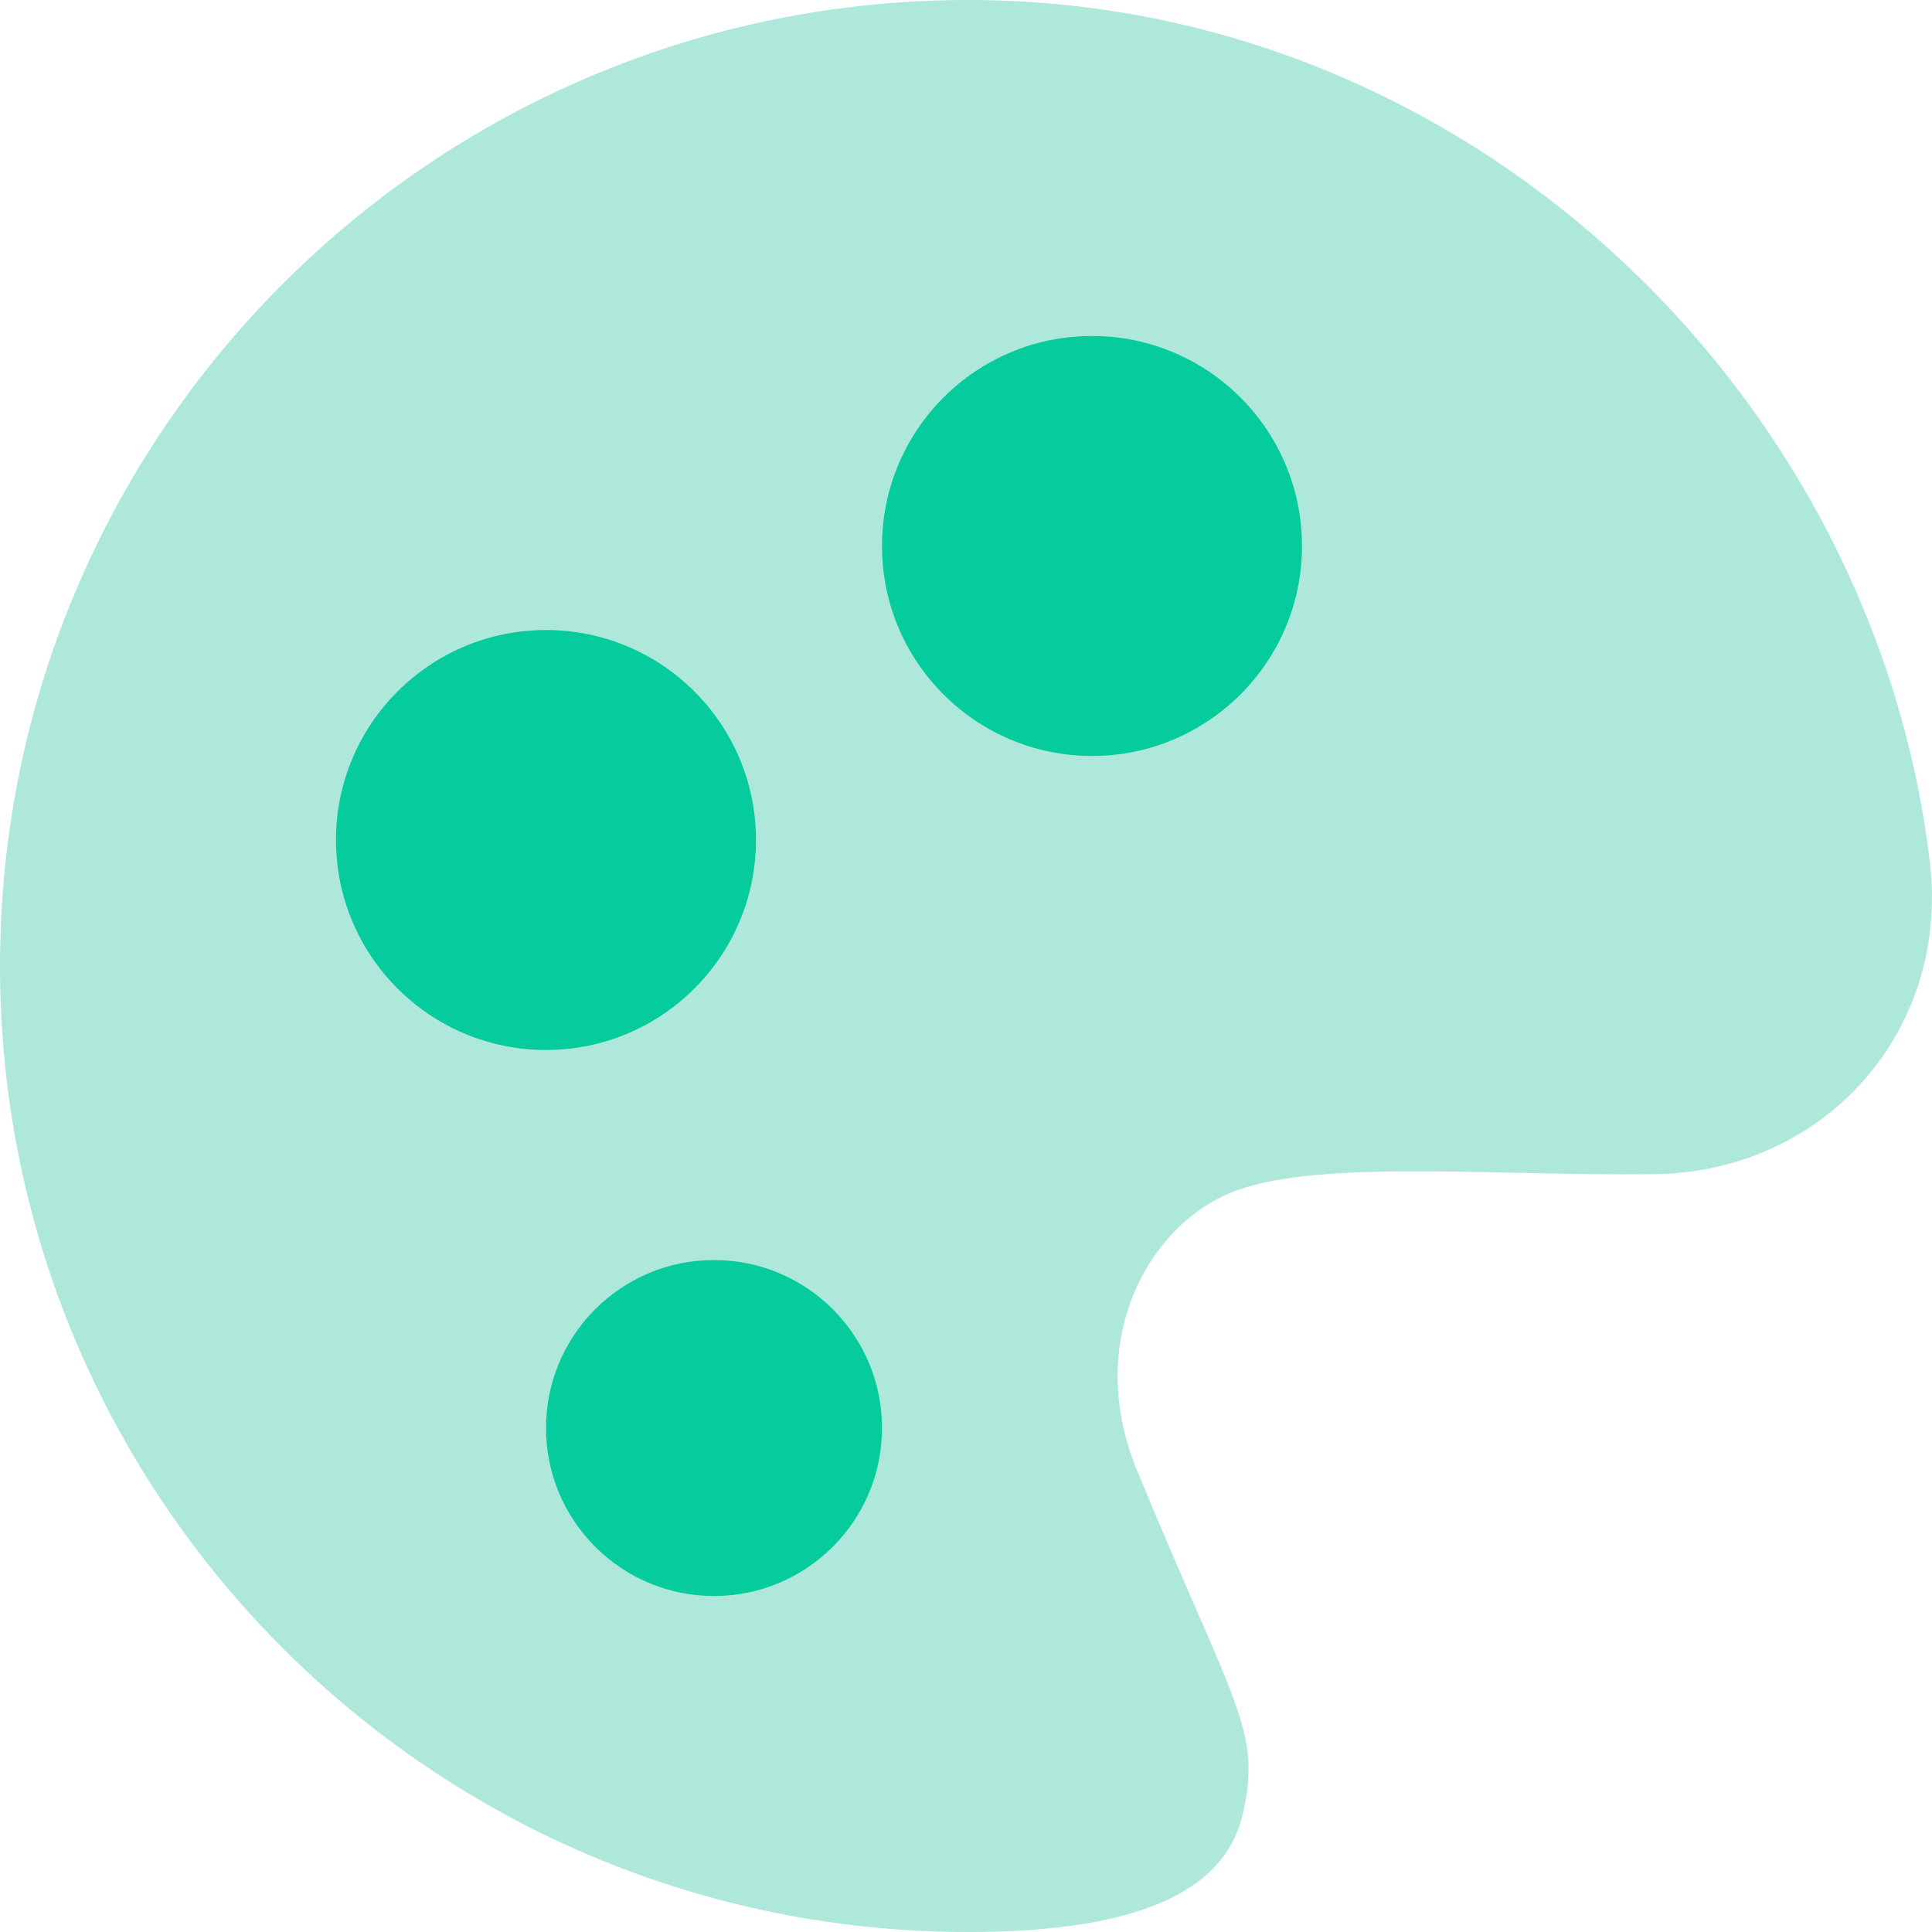
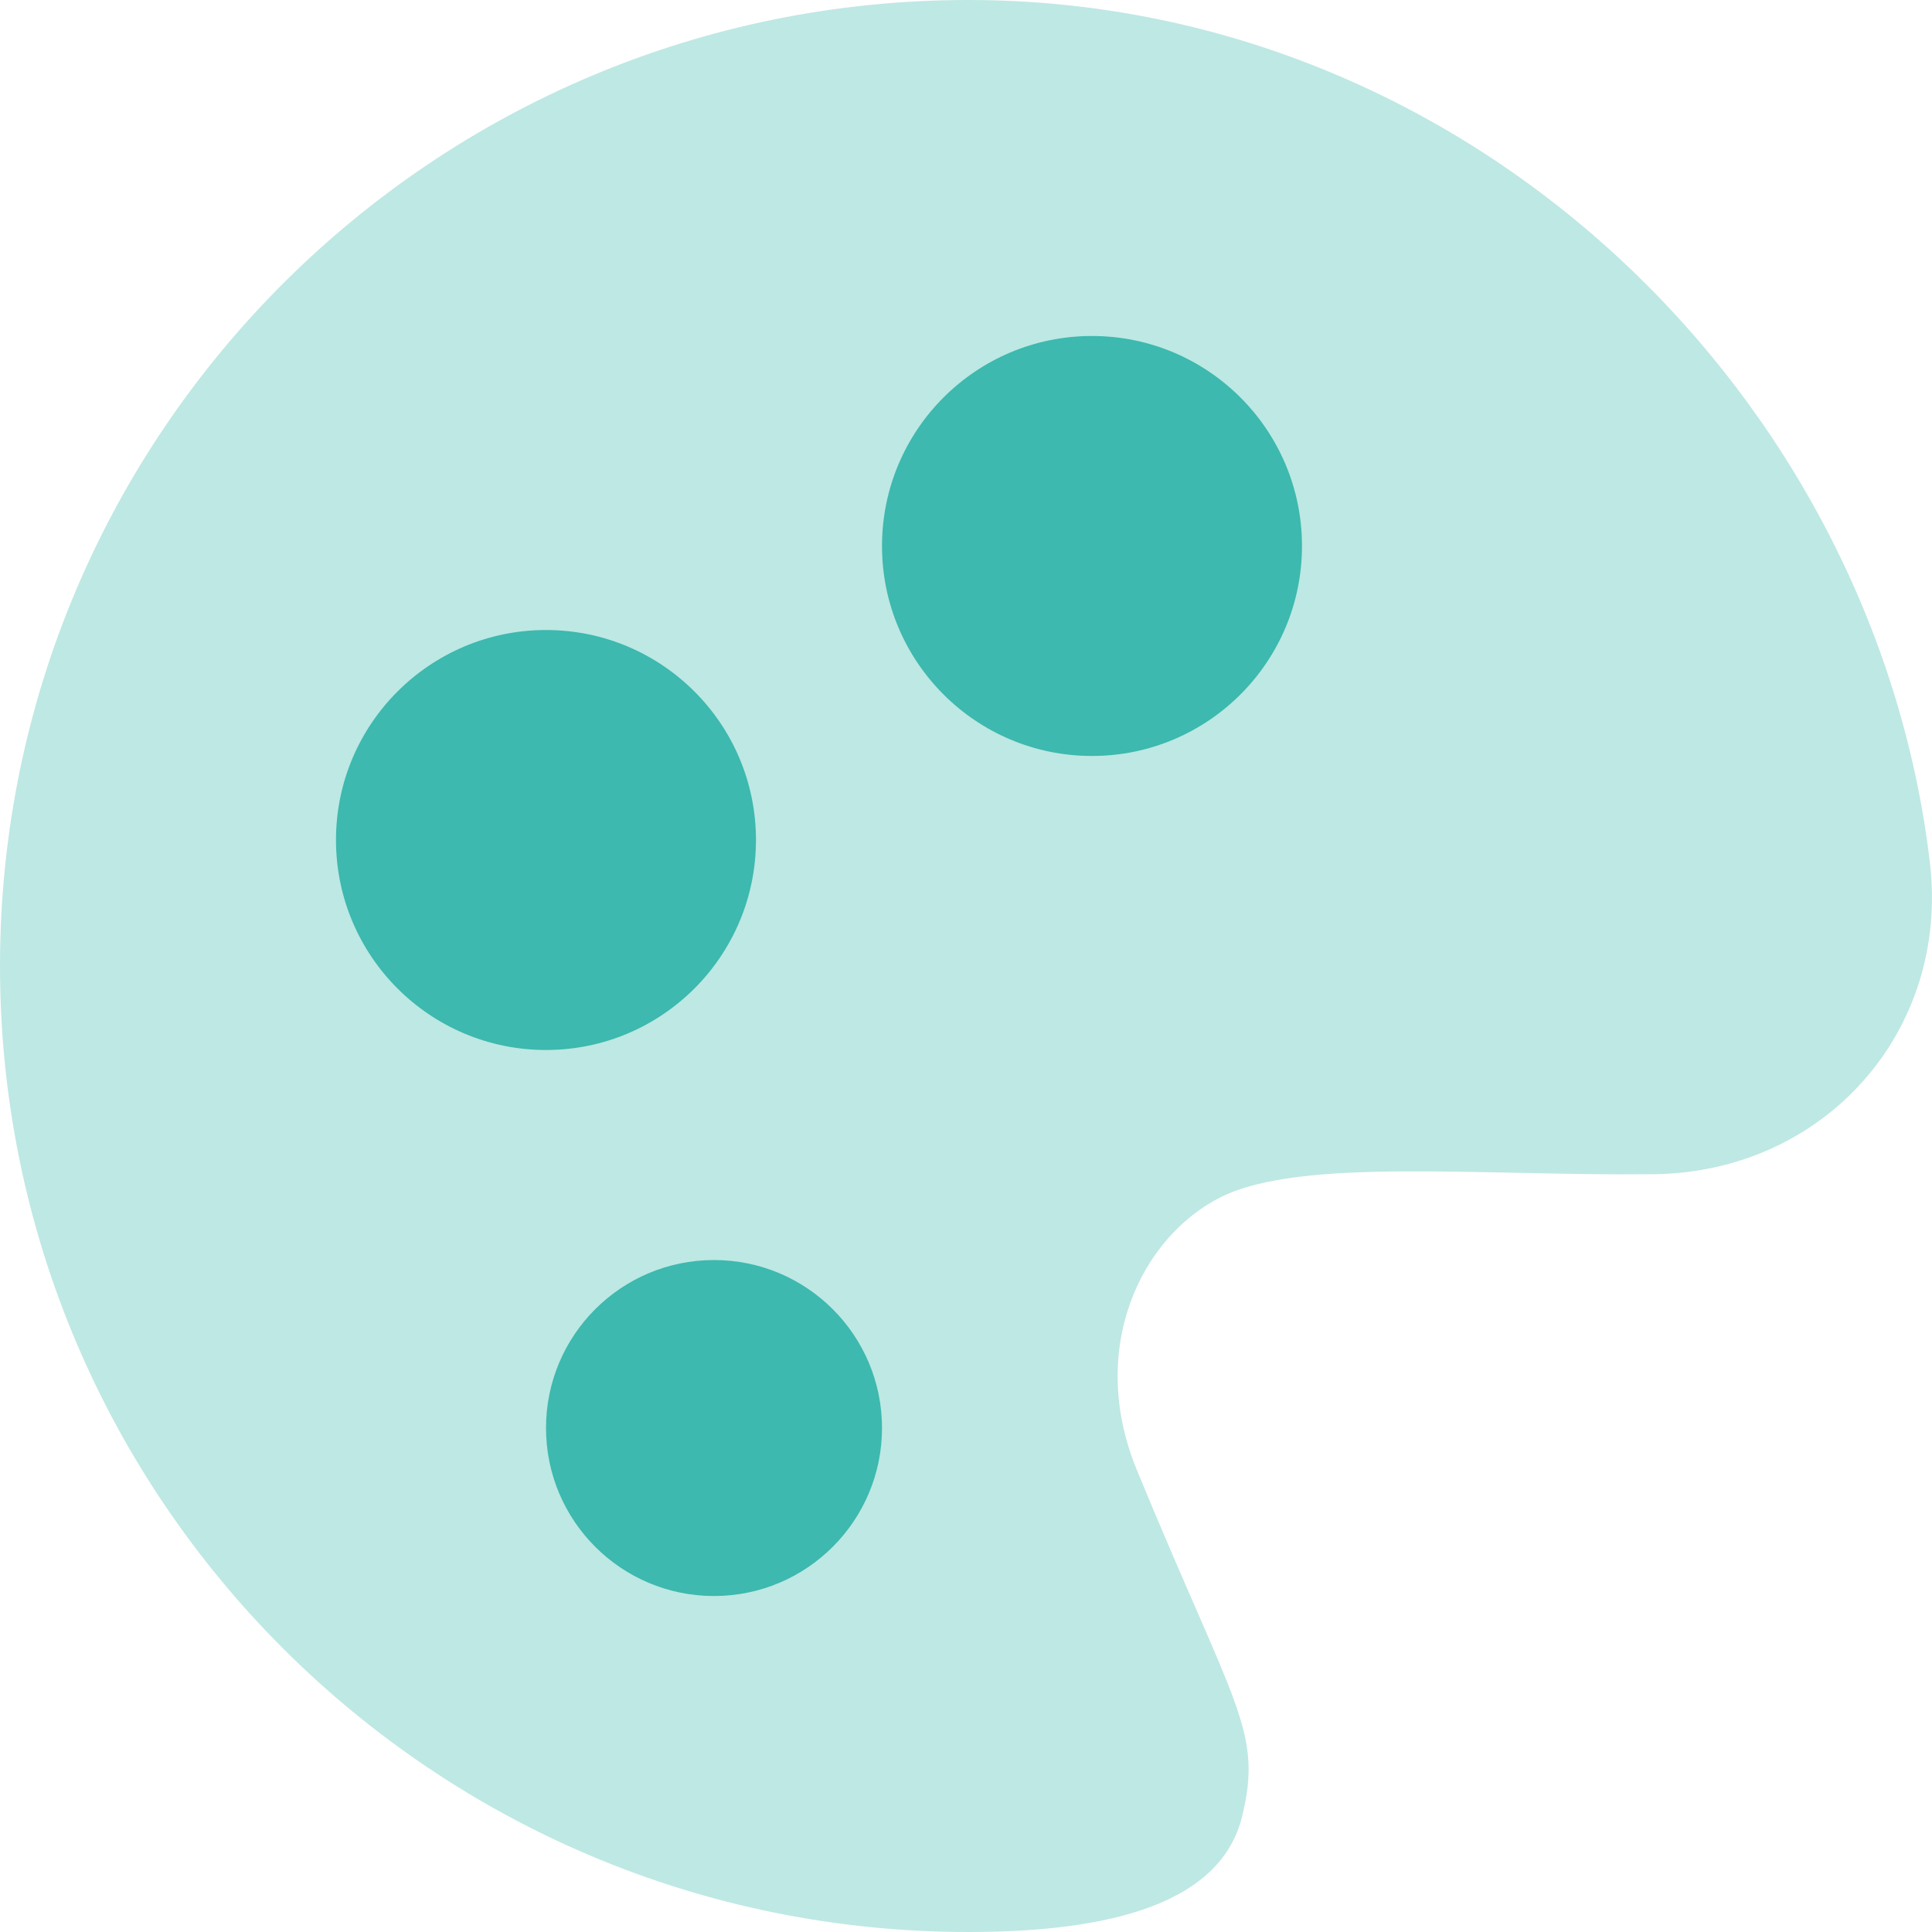
<svg xmlns="http://www.w3.org/2000/svg" width="21" height="21" viewBox="0 0 21 21" fill="none">
-   <path d="M17.976 12.763C19.828 12.742 21.194 11.211 20.977 9.375C20.373 4.273 15.962 0 10.526 0C4.713 0 0 4.701 0 10.5C0 16.299 4.713 21 10.526 21C12.101 21 13.272 20.678 13.501 19.744C13.73 18.811 13.419 18.559 12.357 15.978C11.814 14.659 12.404 13.444 13.272 13.011C14.141 12.578 16.108 12.784 17.976 12.763Z" fill="#AEE8DA" />
-   <path d="M11.869 8.217C13.13 8.217 14.152 7.195 14.152 5.935C14.152 4.674 13.13 3.652 11.869 3.652C10.609 3.652 9.587 4.674 9.587 5.935C9.587 7.195 10.609 8.217 11.869 8.217Z" fill="#06CC9D" />
-   <path d="M5.935 11.413C7.195 11.413 8.217 10.391 8.217 9.13C8.217 7.87 7.195 6.848 5.935 6.848C4.674 6.848 3.652 7.87 3.652 9.13C3.652 10.391 4.674 11.413 5.935 11.413Z" fill="#06CC9D" />
-   <path d="M7.761 17.348C8.769 17.348 9.587 16.53 9.587 15.522C9.587 14.513 8.769 13.696 7.761 13.696C6.752 13.696 5.935 14.513 5.935 15.522C5.935 16.53 6.752 17.348 7.761 17.348Z" fill="#06CC9D" />
+   <path d="M17.976 12.763C19.828 12.742 21.194 11.211 20.977 9.375C20.373 4.273 15.962 0 10.526 0C4.713 0 0 4.701 0 10.5C0 16.299 4.713 21 10.526 21C12.101 21 13.272 20.678 13.501 19.744C13.73 18.811 13.419 18.559 12.357 15.978C11.814 14.659 12.404 13.444 13.272 13.011C14.141 12.578 16.108 12.784 17.976 12.763Z" fill="#BEE8E3" />
+   <path d="M11.869 8.217C13.13 8.217 14.152 7.195 14.152 5.935C14.152 4.674 13.13 3.652 11.869 3.652C10.609 3.652 9.587 4.674 9.587 5.935C9.587 7.195 10.609 8.217 11.869 8.217Z" fill="#3DB9AF" />
+   <path d="M5.935 11.413C7.195 11.413 8.217 10.391 8.217 9.13C8.217 7.87 7.195 6.848 5.935 6.848C4.674 6.848 3.652 7.87 3.652 9.13C3.652 10.391 4.674 11.413 5.935 11.413Z" fill="#3DB9AF" />
+   <path d="M7.761 17.348C8.769 17.348 9.587 16.53 9.587 15.522C9.587 14.513 8.769 13.696 7.761 13.696C6.752 13.696 5.935 14.513 5.935 15.522C5.935 16.53 6.752 17.348 7.761 17.348Z" fill="#3DB9AF" />
</svg>
